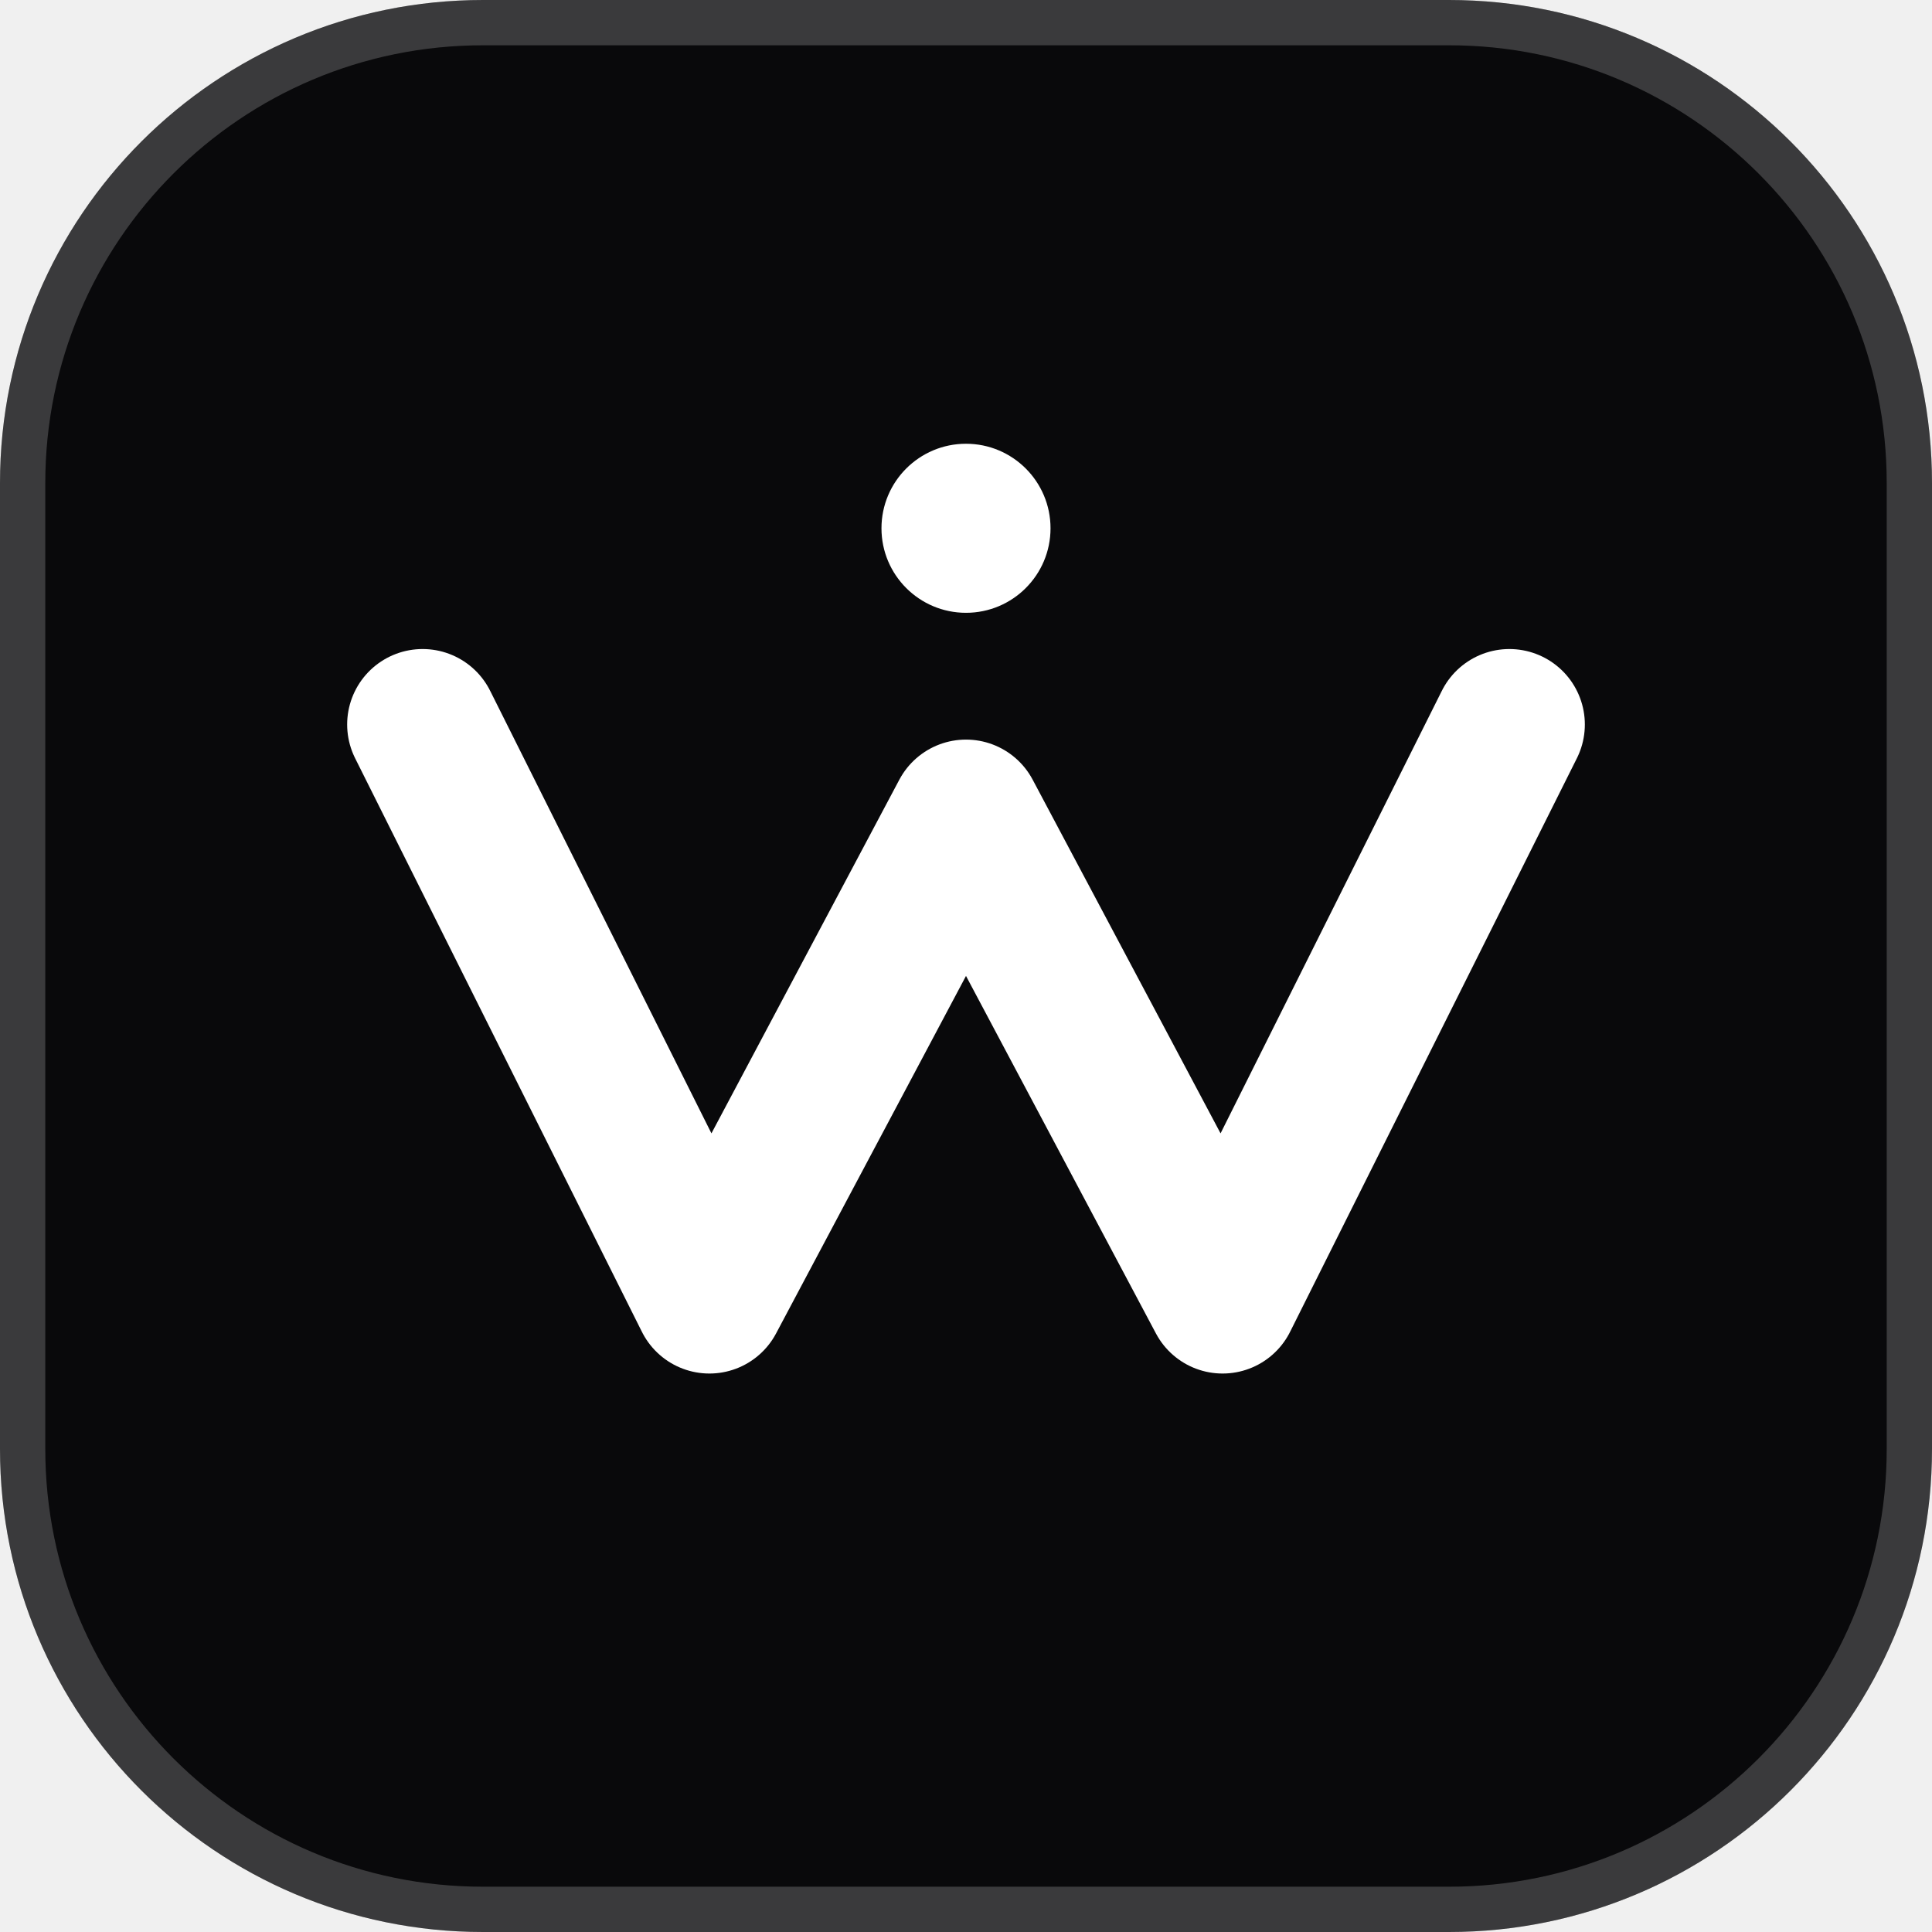
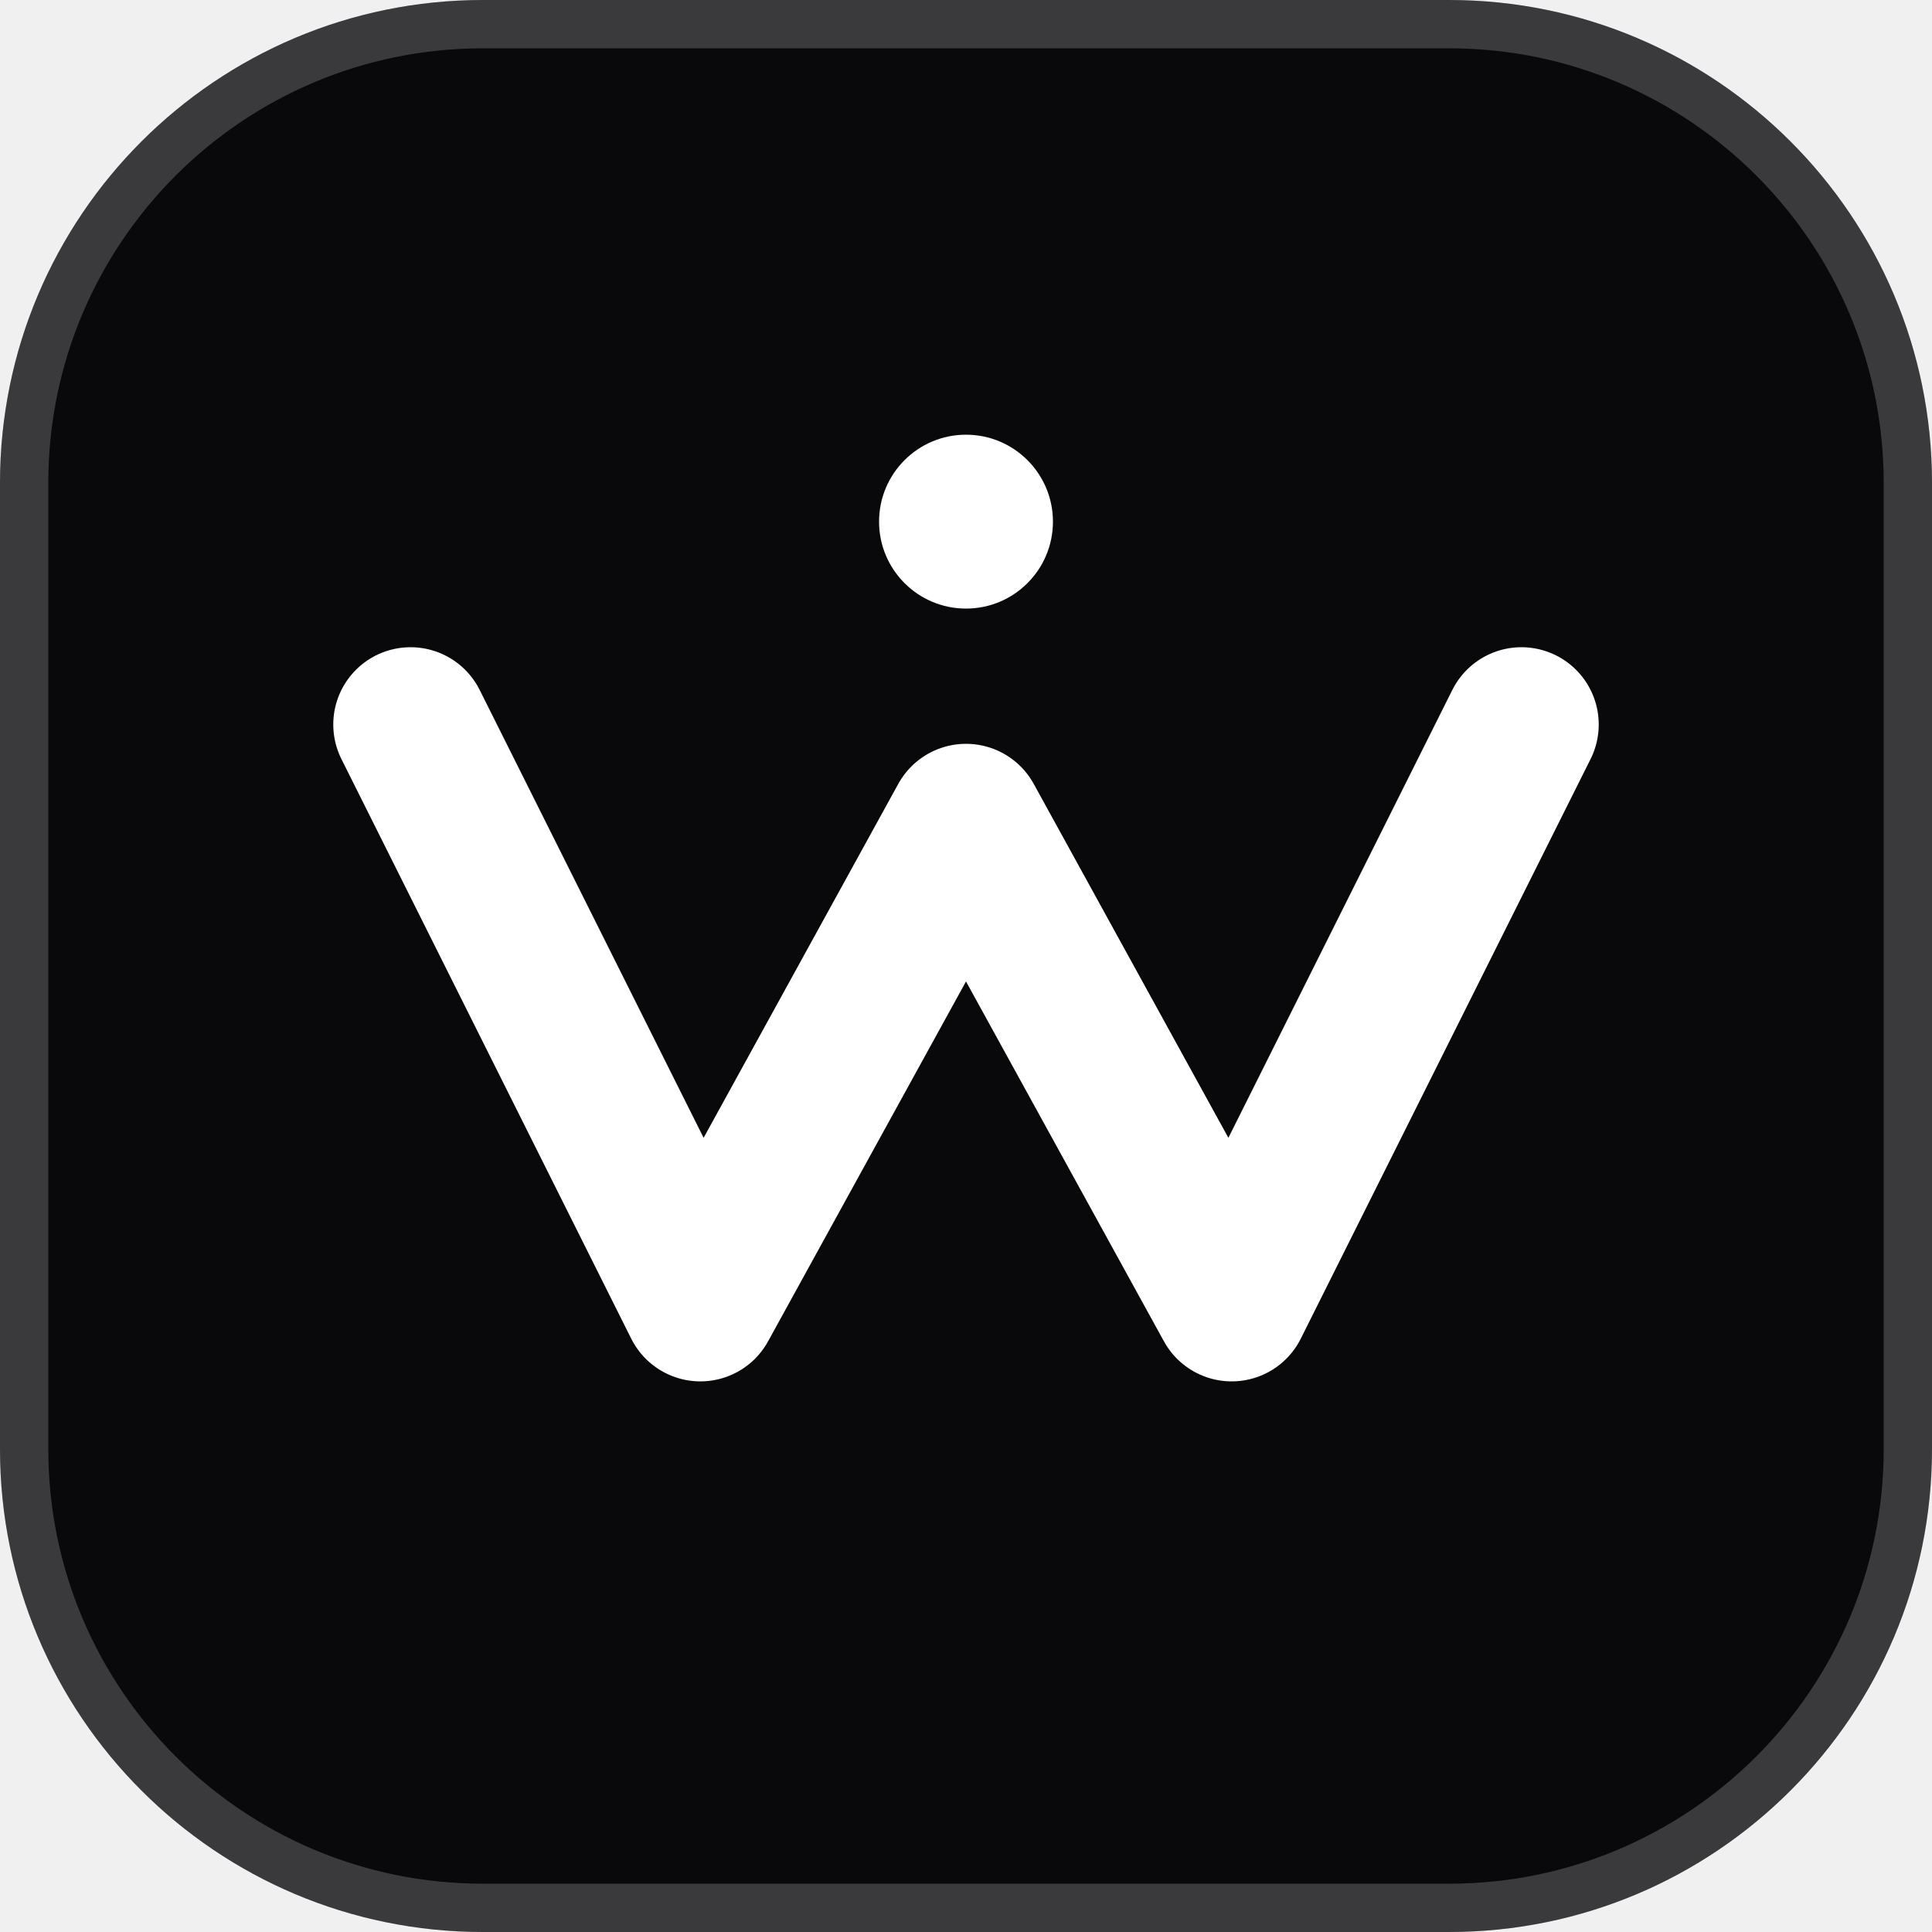
- <svg xmlns="http://www.w3.org/2000/svg" viewBox="0 0 64 64" fill="none">
-   <rect width="64" height="64" rx="16" fill="#09090B" />
-   <rect x="0.75" y="0.75" width="62.5" height="62.5" rx="15.25" stroke="rgba(255, 255, 255, 0.2)" stroke-width="1.5" />
-   <path d="M14 24 L23.5 43 L32 27 L40.5 43 L50 24" stroke="#FFFFFF" stroke-width="5" stroke-linecap="round" stroke-linejoin="round" />
-   <circle cx="32" cy="17.5" r="2.8" fill="#FFFFFF" />
+ <svg xmlns="http://www.w3.org/2000/svg" viewBox="0 0 40 40" fill="none">
+   <rect width="40" height="40" rx="10" fill="#09090B" />
+   <rect x="0.5" y="0.5" width="39" height="39" rx="9.5" stroke="rgba(255, 255, 255, 0.2)" stroke-width="1" />
+   <path d="M8.5 15 L14.5 27 L20 17 L25.5 27 L31.5 15" stroke="#FFFFFF" stroke-width="3.2" stroke-linecap="round" stroke-linejoin="round" />
+   <circle cx="20" cy="10.8" r="1.8" fill="#FFFFFF" />
</svg>
